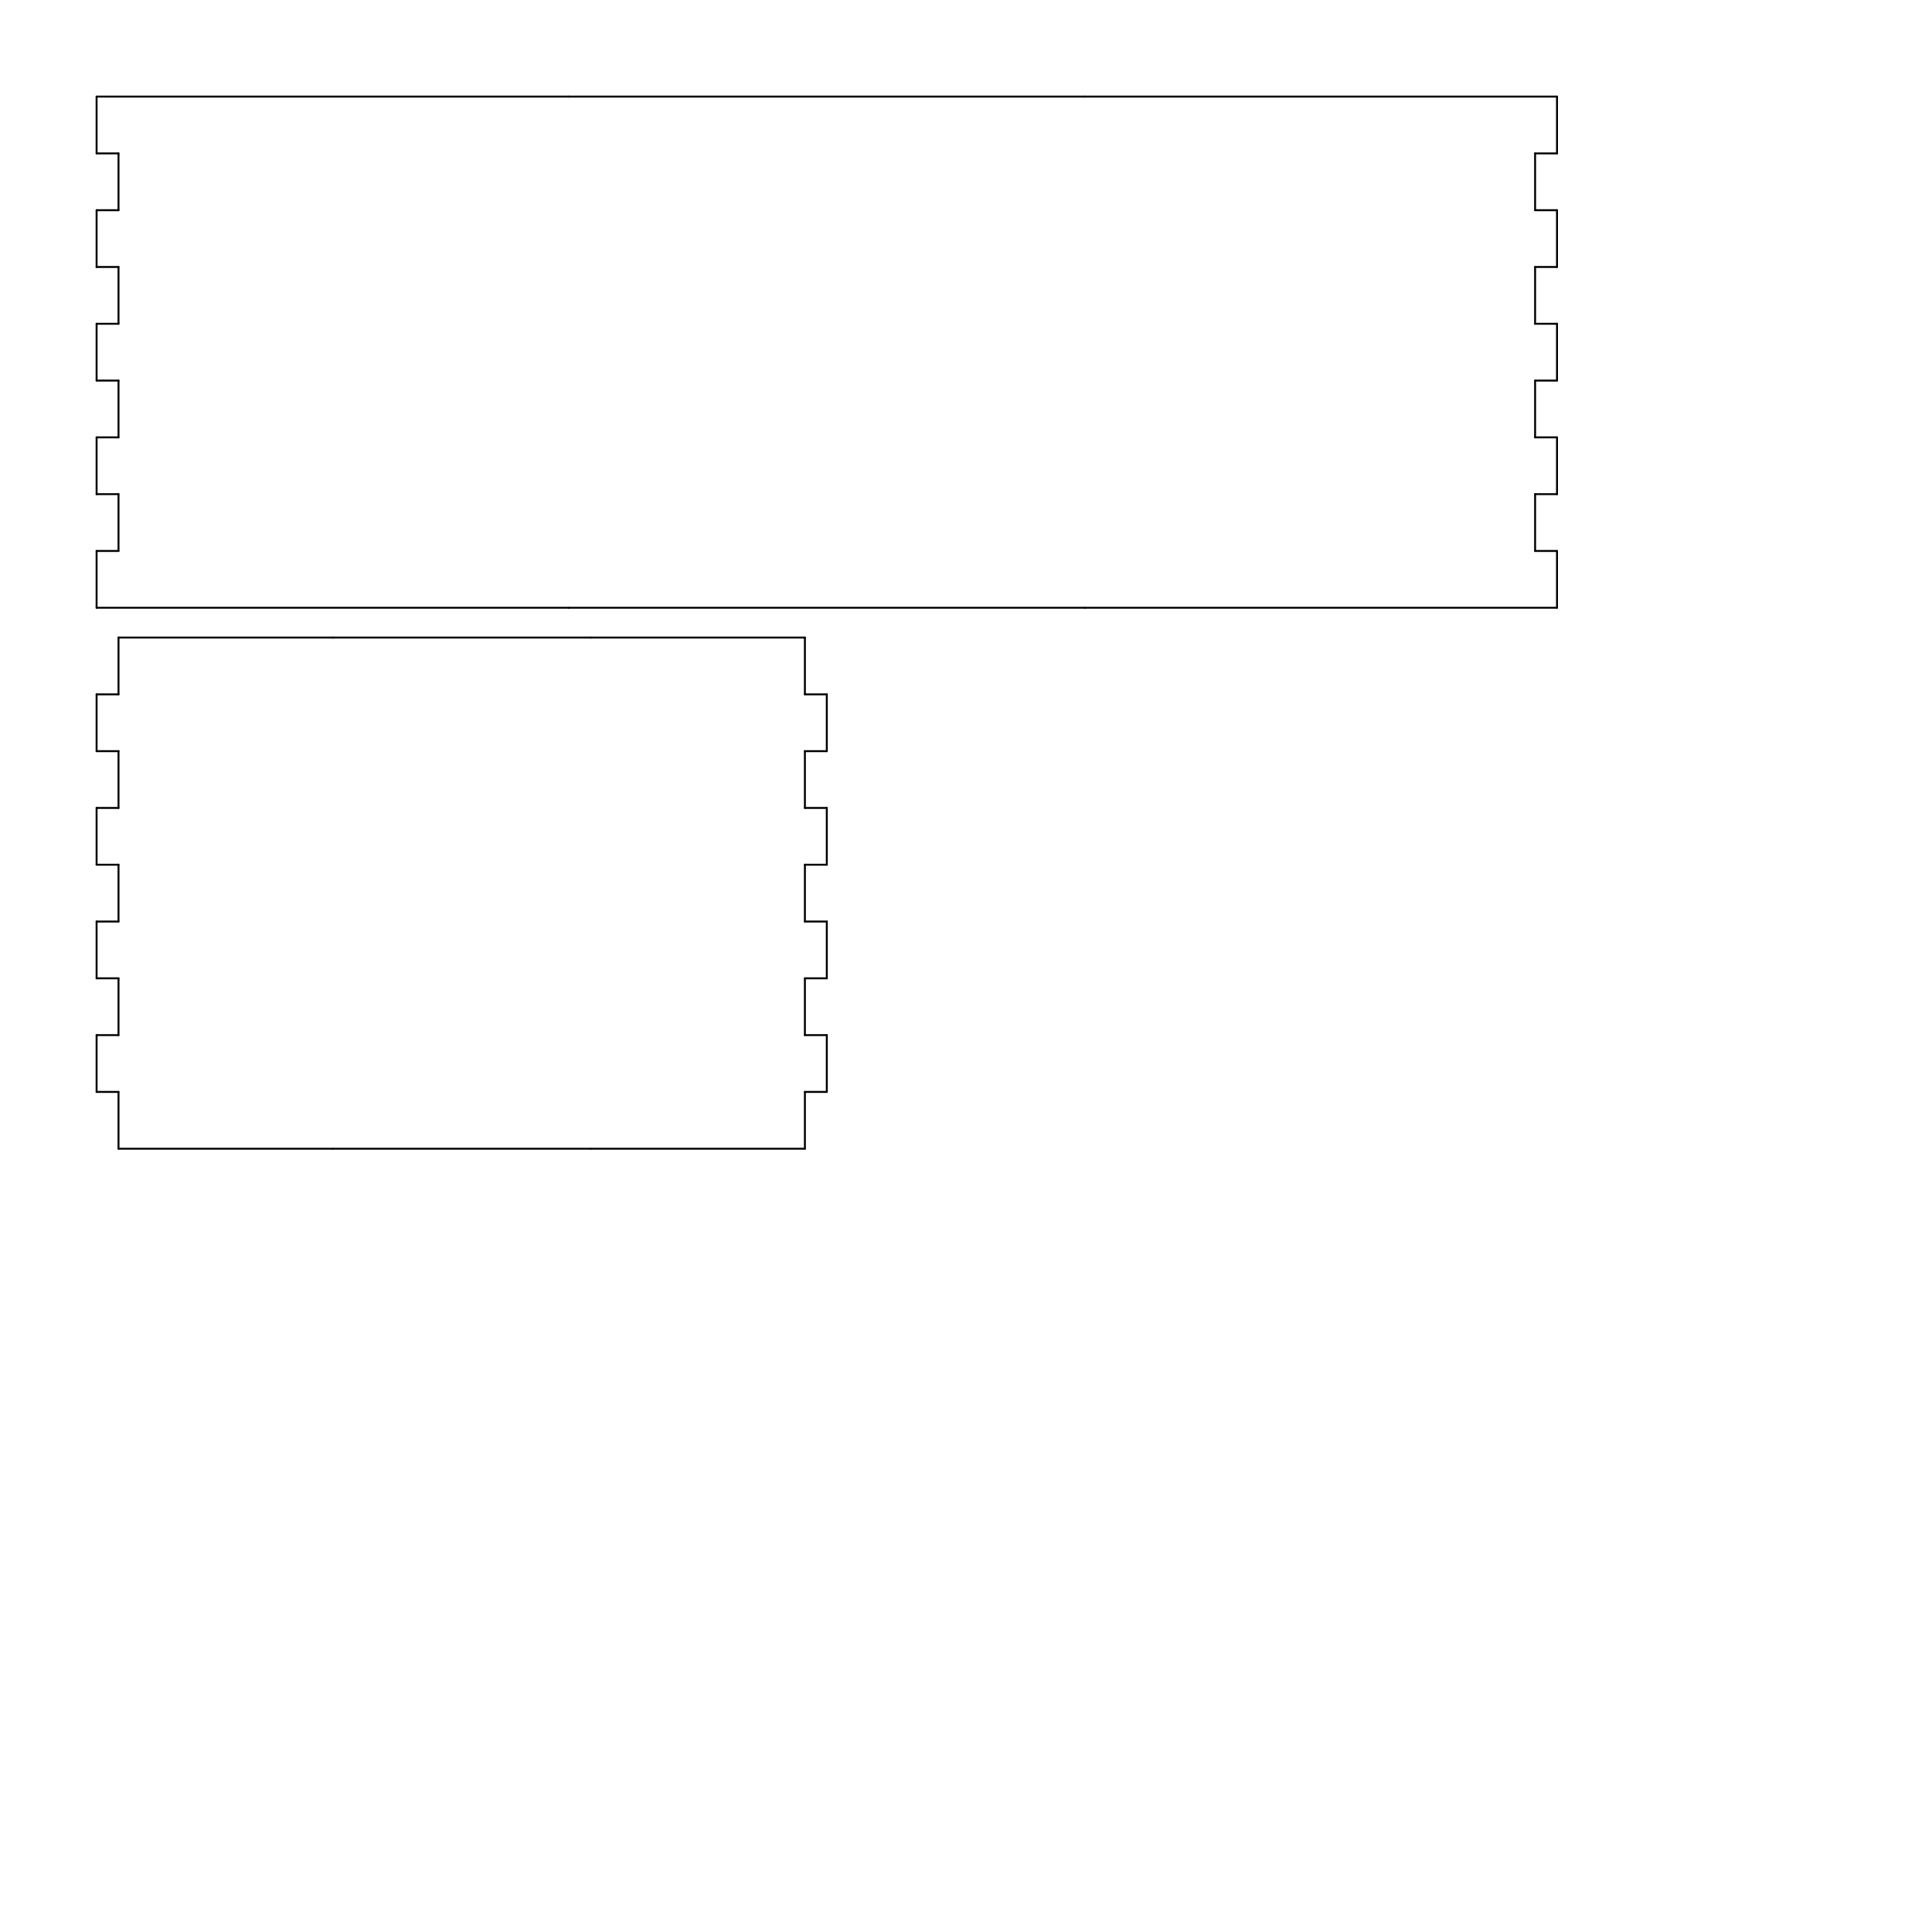
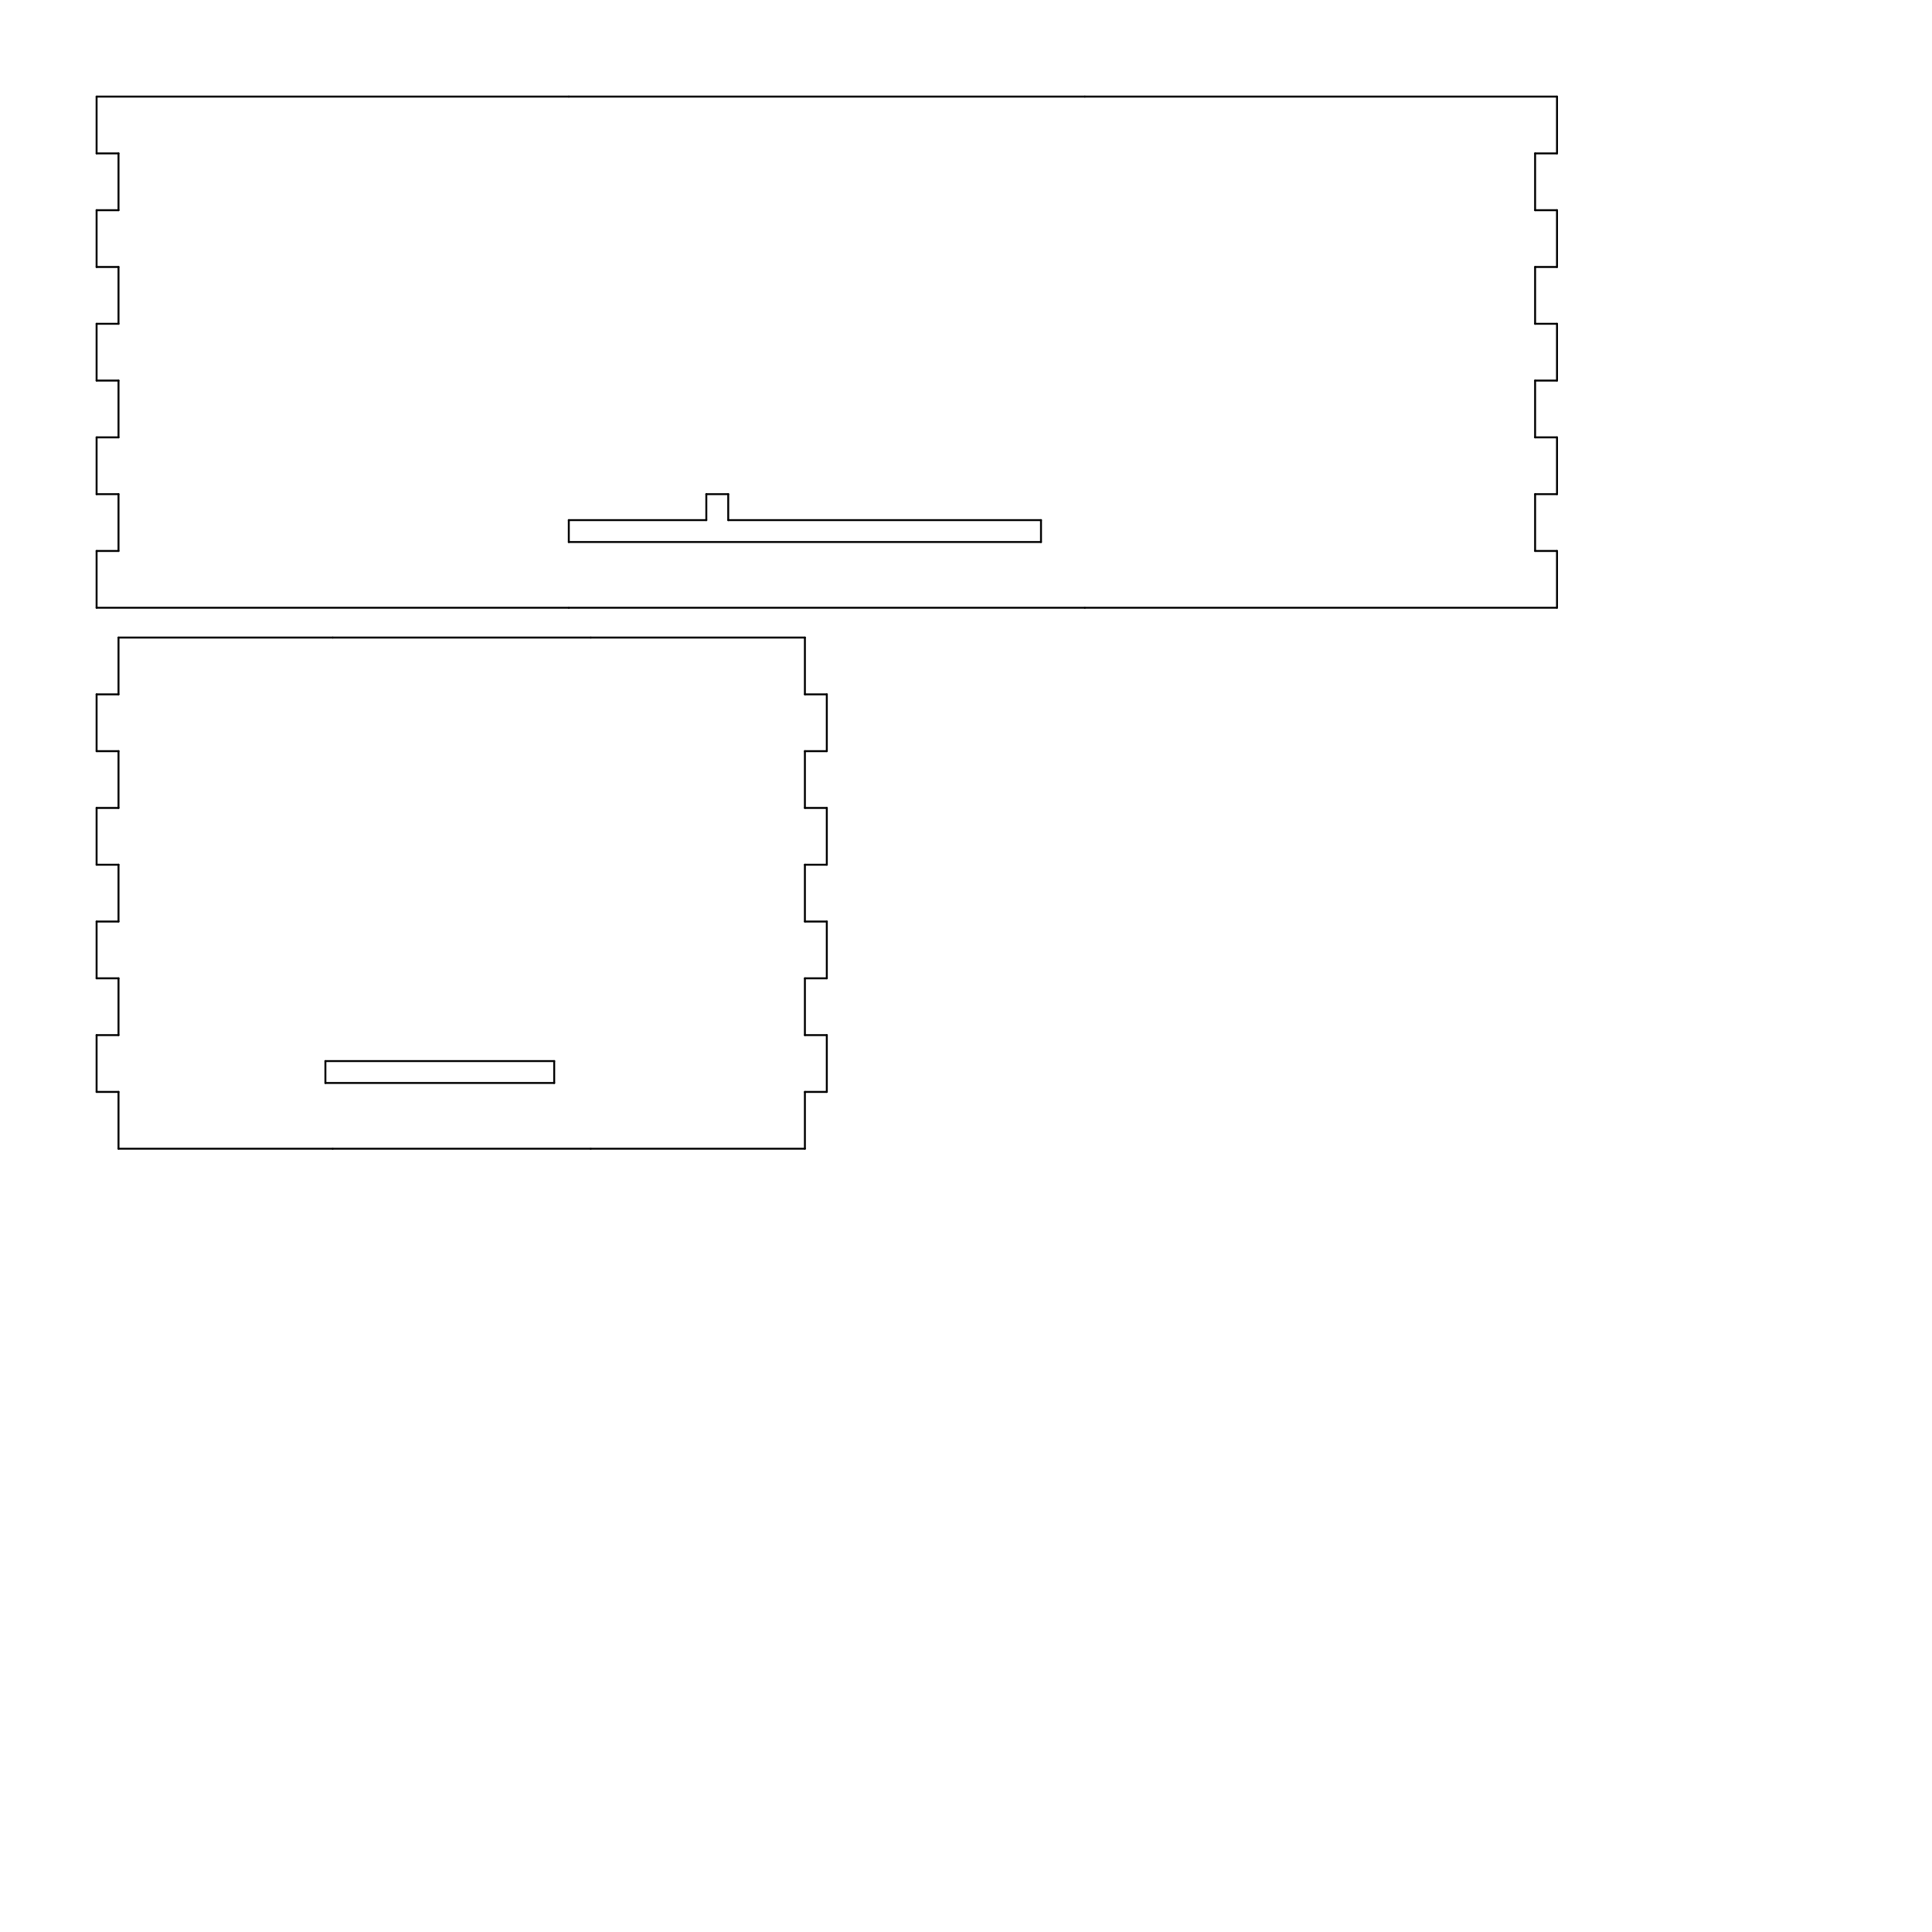
<svg xmlns="http://www.w3.org/2000/svg" style="fill-opacity:1; color-rendering:auto; color-interpolation:auto; text-rendering:auto; stroke:black; stroke-linecap:square; stroke-miterlimit:10; shape-rendering:auto; stroke-opacity:1; fill:black; stroke-dasharray:none; font-weight:normal; stroke-width:1; font-family:'Dialog'; font-style:normal; stroke-linejoin:miter; font-size:12px; stroke-dashoffset:0; image-rendering:auto;" width="1000" height="1000">
  <defs id="genericDefs" />
  <g>
    <g style="stroke-linecap:round;">
      <line y2="79.396" style="fill:none;" x1="805.906" x2="805.906" y1="50" />
    </g>
    <g style="stroke-linecap:round;">
      <line y2="79.396" style="fill:none;" x1="805.906" x2="794.567" y1="79.396" />
      <line y2="79.396" style="fill:none;" x1="50" x2="50" y1="50" />
      <line y2="79.396" style="fill:none;" x1="50" x2="61.339" y1="79.396" />
      <line y2="108.793" style="fill:none;" x1="794.567" x2="794.567" y1="79.396" />
      <line y2="108.793" style="fill:none;" x1="794.567" x2="805.906" y1="108.793" />
      <line y2="108.793" style="fill:none;" x1="61.339" x2="61.339" y1="79.396" />
      <line y2="108.793" style="fill:none;" x1="61.339" x2="50" y1="108.793" />
      <line y2="138.189" style="fill:none;" x1="805.906" x2="805.906" y1="108.793" />
      <line y2="138.189" style="fill:none;" x1="805.906" x2="794.567" y1="138.189" />
      <line y2="138.189" style="fill:none;" x1="50" x2="50" y1="108.793" />
      <line y2="138.189" style="fill:none;" x1="50" x2="61.339" y1="138.189" />
      <line y2="167.585" style="fill:none;" x1="794.567" x2="794.567" y1="138.189" />
      <line y2="167.585" style="fill:none;" x1="794.567" x2="805.906" y1="167.585" />
      <line y2="167.585" style="fill:none;" x1="61.339" x2="61.339" y1="138.189" />
      <line y2="167.585" style="fill:none;" x1="61.339" x2="50" y1="167.585" />
      <line y2="196.982" style="fill:none;" x1="805.906" x2="805.906" y1="167.585" />
      <line y2="196.982" style="fill:none;" x1="805.906" x2="794.567" y1="196.982" />
      <line y2="196.982" style="fill:none;" x1="50" x2="50" y1="167.585" />
      <line y2="196.982" style="fill:none;" x1="50" x2="61.339" y1="196.982" />
      <line y2="226.378" style="fill:none;" x1="794.567" x2="794.567" y1="196.982" />
      <line y2="226.378" style="fill:none;" x1="794.567" x2="805.906" y1="226.378" />
      <line y2="226.378" style="fill:none;" x1="61.339" x2="61.339" y1="196.982" />
      <line y2="226.378" style="fill:none;" x1="61.339" x2="50" y1="226.378" />
      <line y2="255.774" style="fill:none;" x1="805.906" x2="805.906" y1="226.378" />
      <line y2="255.774" style="fill:none;" x1="805.906" x2="794.567" y1="255.774" />
      <line y2="255.774" style="fill:none;" x1="50" x2="50" y1="226.378" />
      <line y2="255.774" style="fill:none;" x1="50" x2="61.339" y1="255.774" />
      <line y2="285.171" style="fill:none;" x1="794.567" x2="794.567" y1="255.774" />
      <line y2="285.171" style="fill:none;" x1="794.567" x2="805.906" y1="285.171" />
      <line y2="285.171" style="fill:none;" x1="61.339" x2="61.339" y1="255.774" />
      <line y2="285.171" style="fill:none;" x1="61.339" x2="50" y1="285.171" />
      <line y2="314.567" style="fill:none;" x1="805.906" x2="805.906" y1="285.171" />
      <line y2="314.567" style="fill:none;" x1="50" x2="50" y1="285.171" />
      <line y2="50" style="fill:none;" x1="50" x2="294.409" y1="50" />
      <line y2="50" style="fill:none;" x1="805.906" x2="561.496" y1="50" />
      <line y2="314.567" style="fill:none;" x1="50" x2="294.409" y1="314.567" />
      <line y2="314.567" style="fill:none;" x1="805.906" x2="561.496" y1="314.567" />
      <line y2="50" style="fill:none;" x1="294.409" x2="561.496" y1="50" />
      <line y2="314.567" style="fill:none;" x1="294.409" x2="561.496" y1="314.567" />
+       <line y2="269.213" style="fill:none;" x1="294.409" x2="294.409" y1="280.551" />
+       <line y2="269.213" style="fill:none;" x1="538.819" x2="538.819" y1="280.551" />
+       <line y2="280.551" style="fill:none;" x1="294.409" x2="538.819" y1="280.551" />
+       <line y2="269.213" style="fill:none;" x1="294.409" x2="365.591" y1="269.213" />
+       <line y2="255.774" style="fill:none;" x1="365.591" x2="365.591" y1="269.213" />
+       <line y2="255.774" style="fill:none;" x1="365.591" x2="376.929" y1="255.774" />
+       <line y2="269.213" style="fill:none;" x1="376.929" x2="376.929" y1="255.774" />
+       <line y2="269.213" style="fill:none;" x1="376.929" x2="538.819" y1="269.213" />
      <line y2="359.396" style="fill:none;" x1="416.614" x2="416.614" y1="330" />
      <line y2="359.396" style="fill:none;" x1="427.953" x2="416.614" y1="359.396" />
      <line y2="359.396" style="fill:none;" x1="61.339" x2="61.339" y1="330" />
      <line y2="359.396" style="fill:none;" x1="50" x2="61.339" y1="359.396" />
      <line y2="388.793" style="fill:none;" x1="427.953" x2="427.953" y1="359.396" />
      <line y2="388.793" style="fill:none;" x1="416.614" x2="427.953" y1="388.793" />
      <line y2="388.793" style="fill:none;" x1="50" x2="50" y1="359.396" />
      <line y2="388.793" style="fill:none;" x1="61.339" x2="50" y1="388.793" />
      <line y2="418.189" style="fill:none;" x1="416.614" x2="416.614" y1="388.793" />
      <line y2="418.189" style="fill:none;" x1="427.953" x2="416.614" y1="418.189" />
      <line y2="418.189" style="fill:none;" x1="61.339" x2="61.339" y1="388.793" />
      <line y2="418.189" style="fill:none;" x1="50" x2="61.339" y1="418.189" />
      <line y2="447.585" style="fill:none;" x1="427.953" x2="427.953" y1="418.189" />
      <line y2="447.585" style="fill:none;" x1="416.614" x2="427.953" y1="447.585" />
      <line y2="447.585" style="fill:none;" x1="50" x2="50" y1="418.189" />
      <line y2="447.585" style="fill:none;" x1="61.339" x2="50" y1="447.585" />
      <line y2="476.982" style="fill:none;" x1="416.614" x2="416.614" y1="447.585" />
      <line y2="476.982" style="fill:none;" x1="427.953" x2="416.614" y1="476.982" />
      <line y2="476.982" style="fill:none;" x1="61.339" x2="61.339" y1="447.585" />
      <line y2="476.982" style="fill:none;" x1="50" x2="61.339" y1="476.982" />
      <line y2="506.378" style="fill:none;" x1="427.953" x2="427.953" y1="476.982" />
      <line y2="506.378" style="fill:none;" x1="416.614" x2="427.953" y1="506.378" />
      <line y2="506.378" style="fill:none;" x1="50" x2="50" y1="476.982" />
      <line y2="506.378" style="fill:none;" x1="61.339" x2="50" y1="506.378" />
      <line y2="535.774" style="fill:none;" x1="416.614" x2="416.614" y1="506.378" />
      <line y2="535.774" style="fill:none;" x1="427.953" x2="416.614" y1="535.774" />
      <line y2="535.774" style="fill:none;" x1="61.339" x2="61.339" y1="506.378" />
      <line y2="535.774" style="fill:none;" x1="50" x2="61.339" y1="535.774" />
      <line y2="565.171" style="fill:none;" x1="427.953" x2="427.953" y1="535.774" />
      <line y2="565.171" style="fill:none;" x1="416.614" x2="427.953" y1="565.171" />
      <line y2="565.171" style="fill:none;" x1="50" x2="50" y1="535.774" />
      <line y2="565.171" style="fill:none;" x1="61.339" x2="50" y1="565.171" />
      <line y2="594.567" style="fill:none;" x1="416.614" x2="416.614" y1="565.171" />
      <line y2="594.567" style="fill:none;" x1="61.339" x2="61.339" y1="565.171" />
      <line y2="330" style="fill:none;" x1="61.339" x2="172.205" y1="330" />
      <line y2="330" style="fill:none;" x1="416.614" x2="305.748" y1="330" />
      <line y2="594.567" style="fill:none;" x1="61.339" x2="172.205" y1="594.567" />
      <line y2="594.567" style="fill:none;" x1="416.614" x2="305.748" y1="594.567" />
      <line y2="330" style="fill:none;" x1="172.205" x2="305.748" y1="330" />
      <line y2="594.567" style="fill:none;" x1="172.205" x2="305.748" y1="594.567" />
+       <line y2="549.213" style="fill:none;" x1="168.425" x2="168.425" y1="560.551" />
+       <line y2="549.213" style="fill:none;" x1="286.851" x2="286.851" y1="560.551" />
+       <line y2="560.551" style="fill:none;" x1="168.425" x2="286.851" y1="560.551" />
+       <line y2="549.213" style="fill:none;" x1="168.425" x2="286.851" y1="549.213" />
    </g>
  </g>
</svg>
